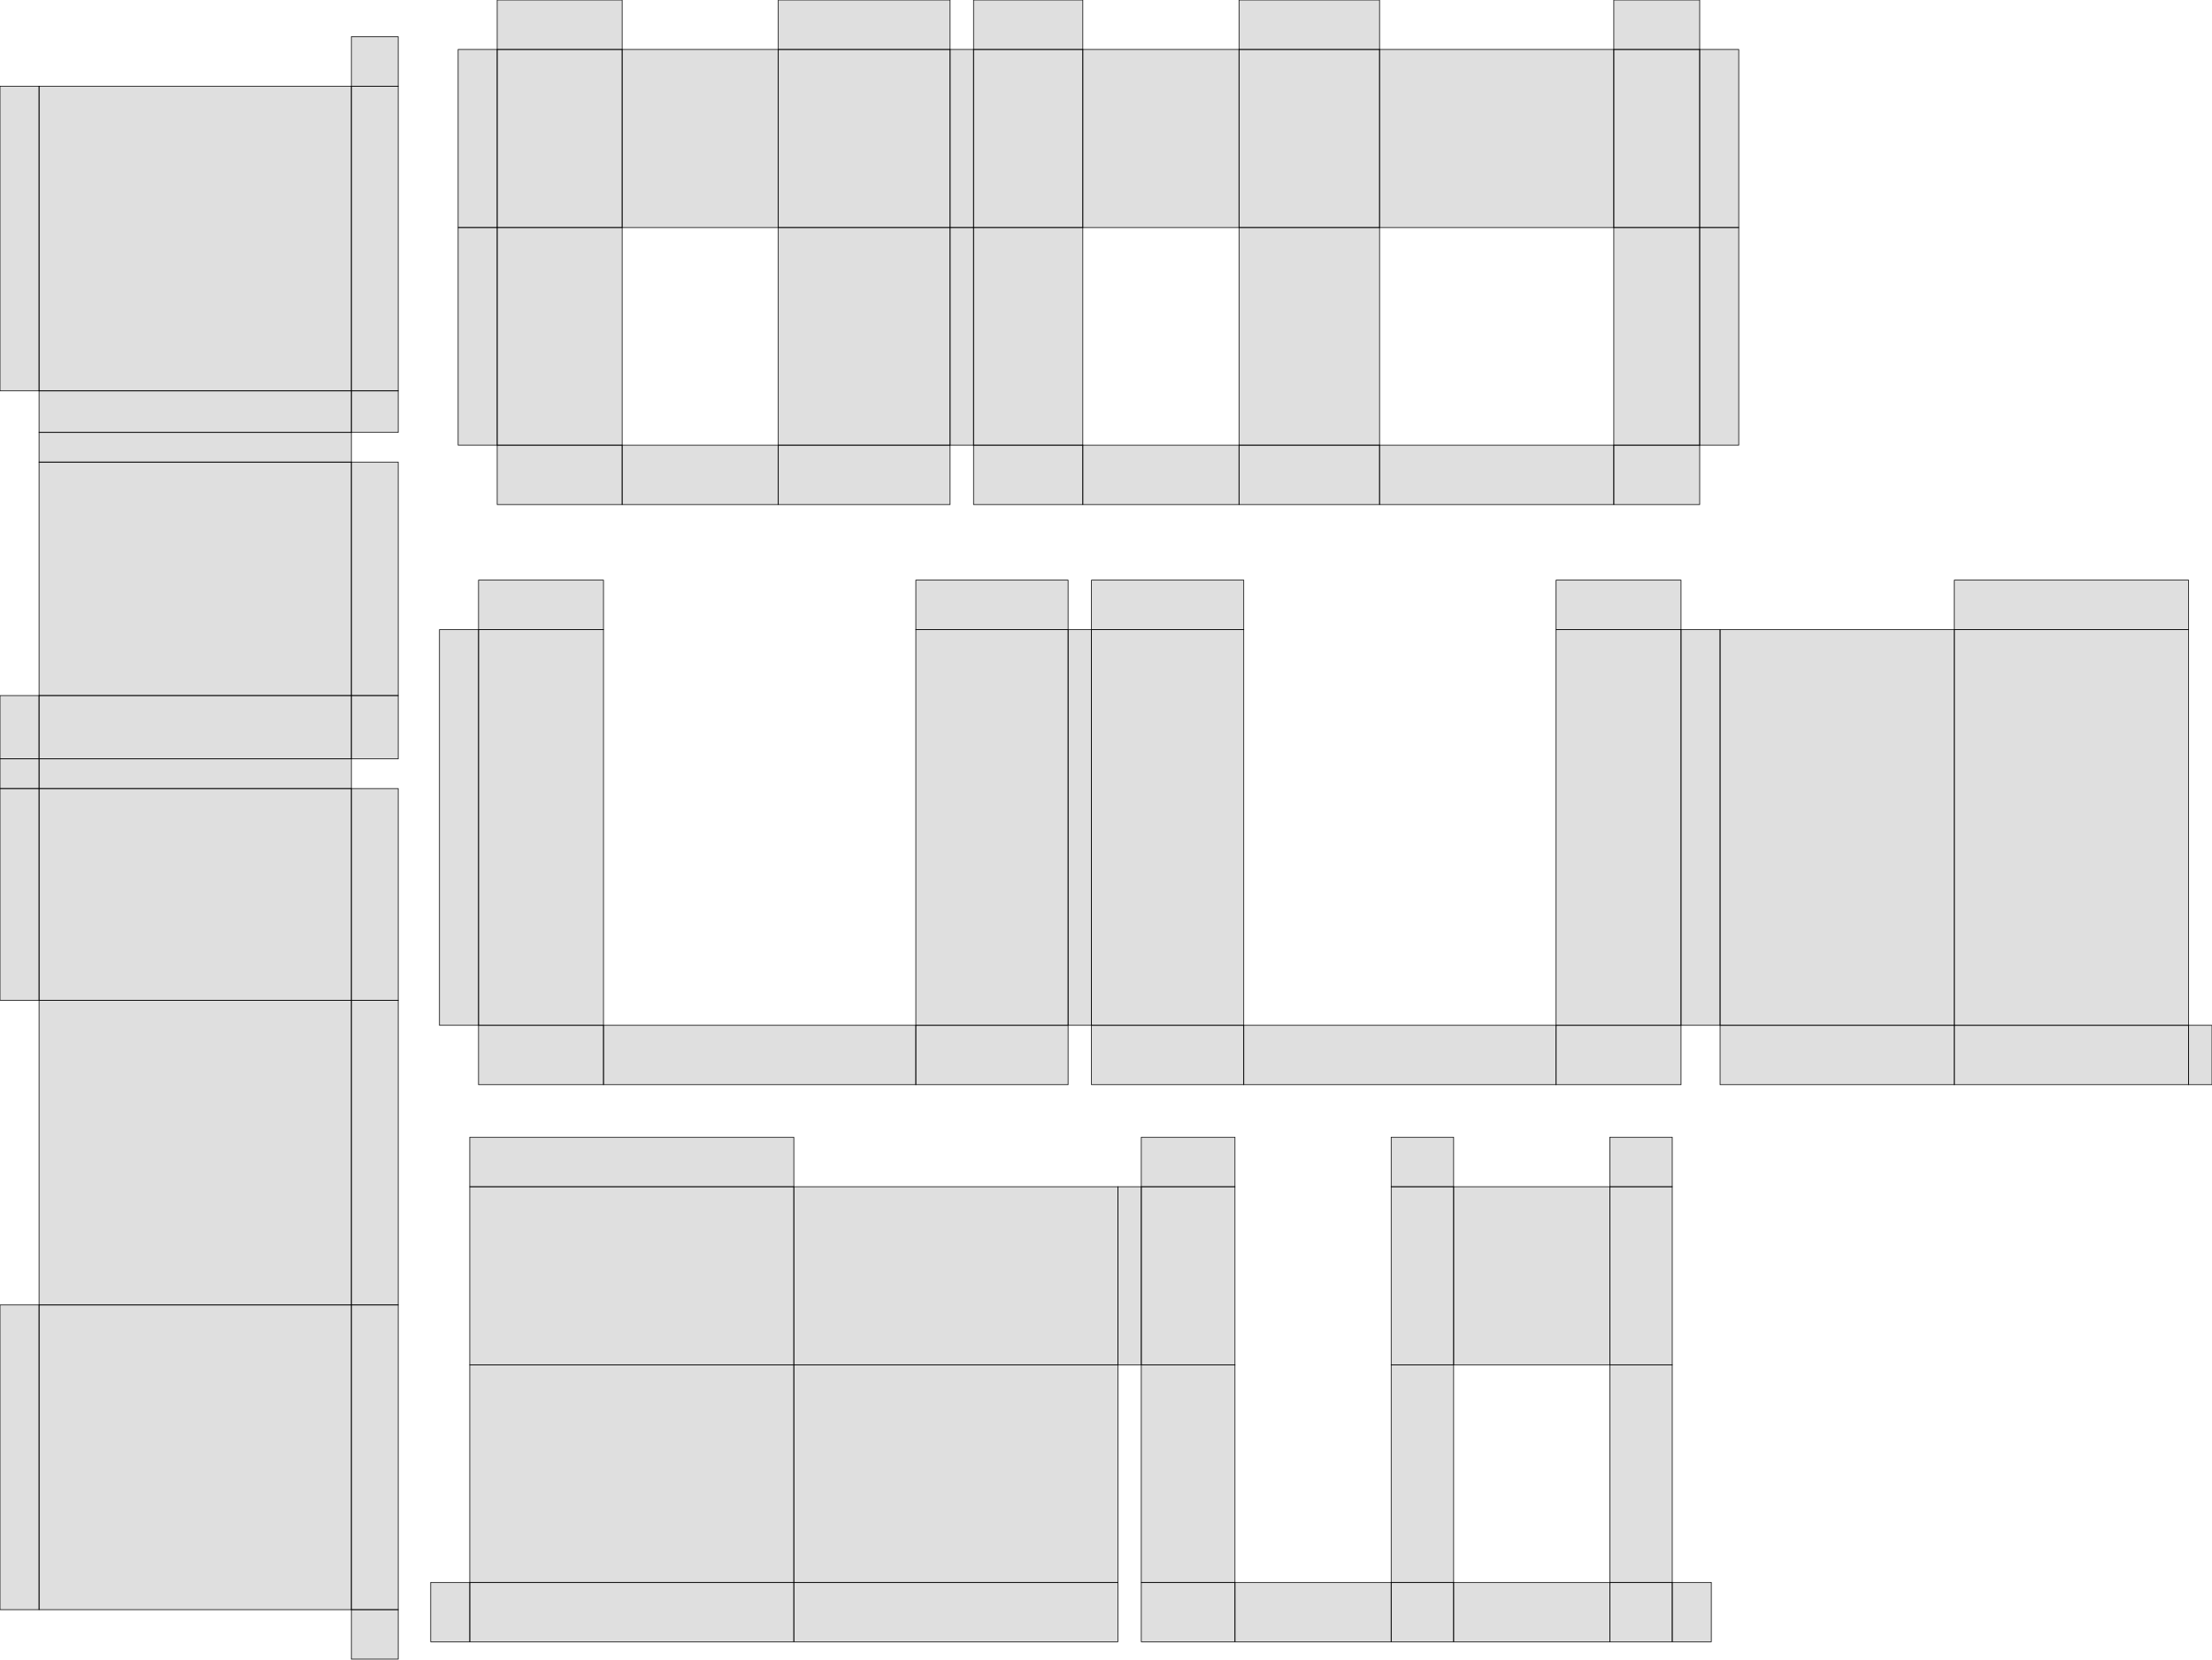
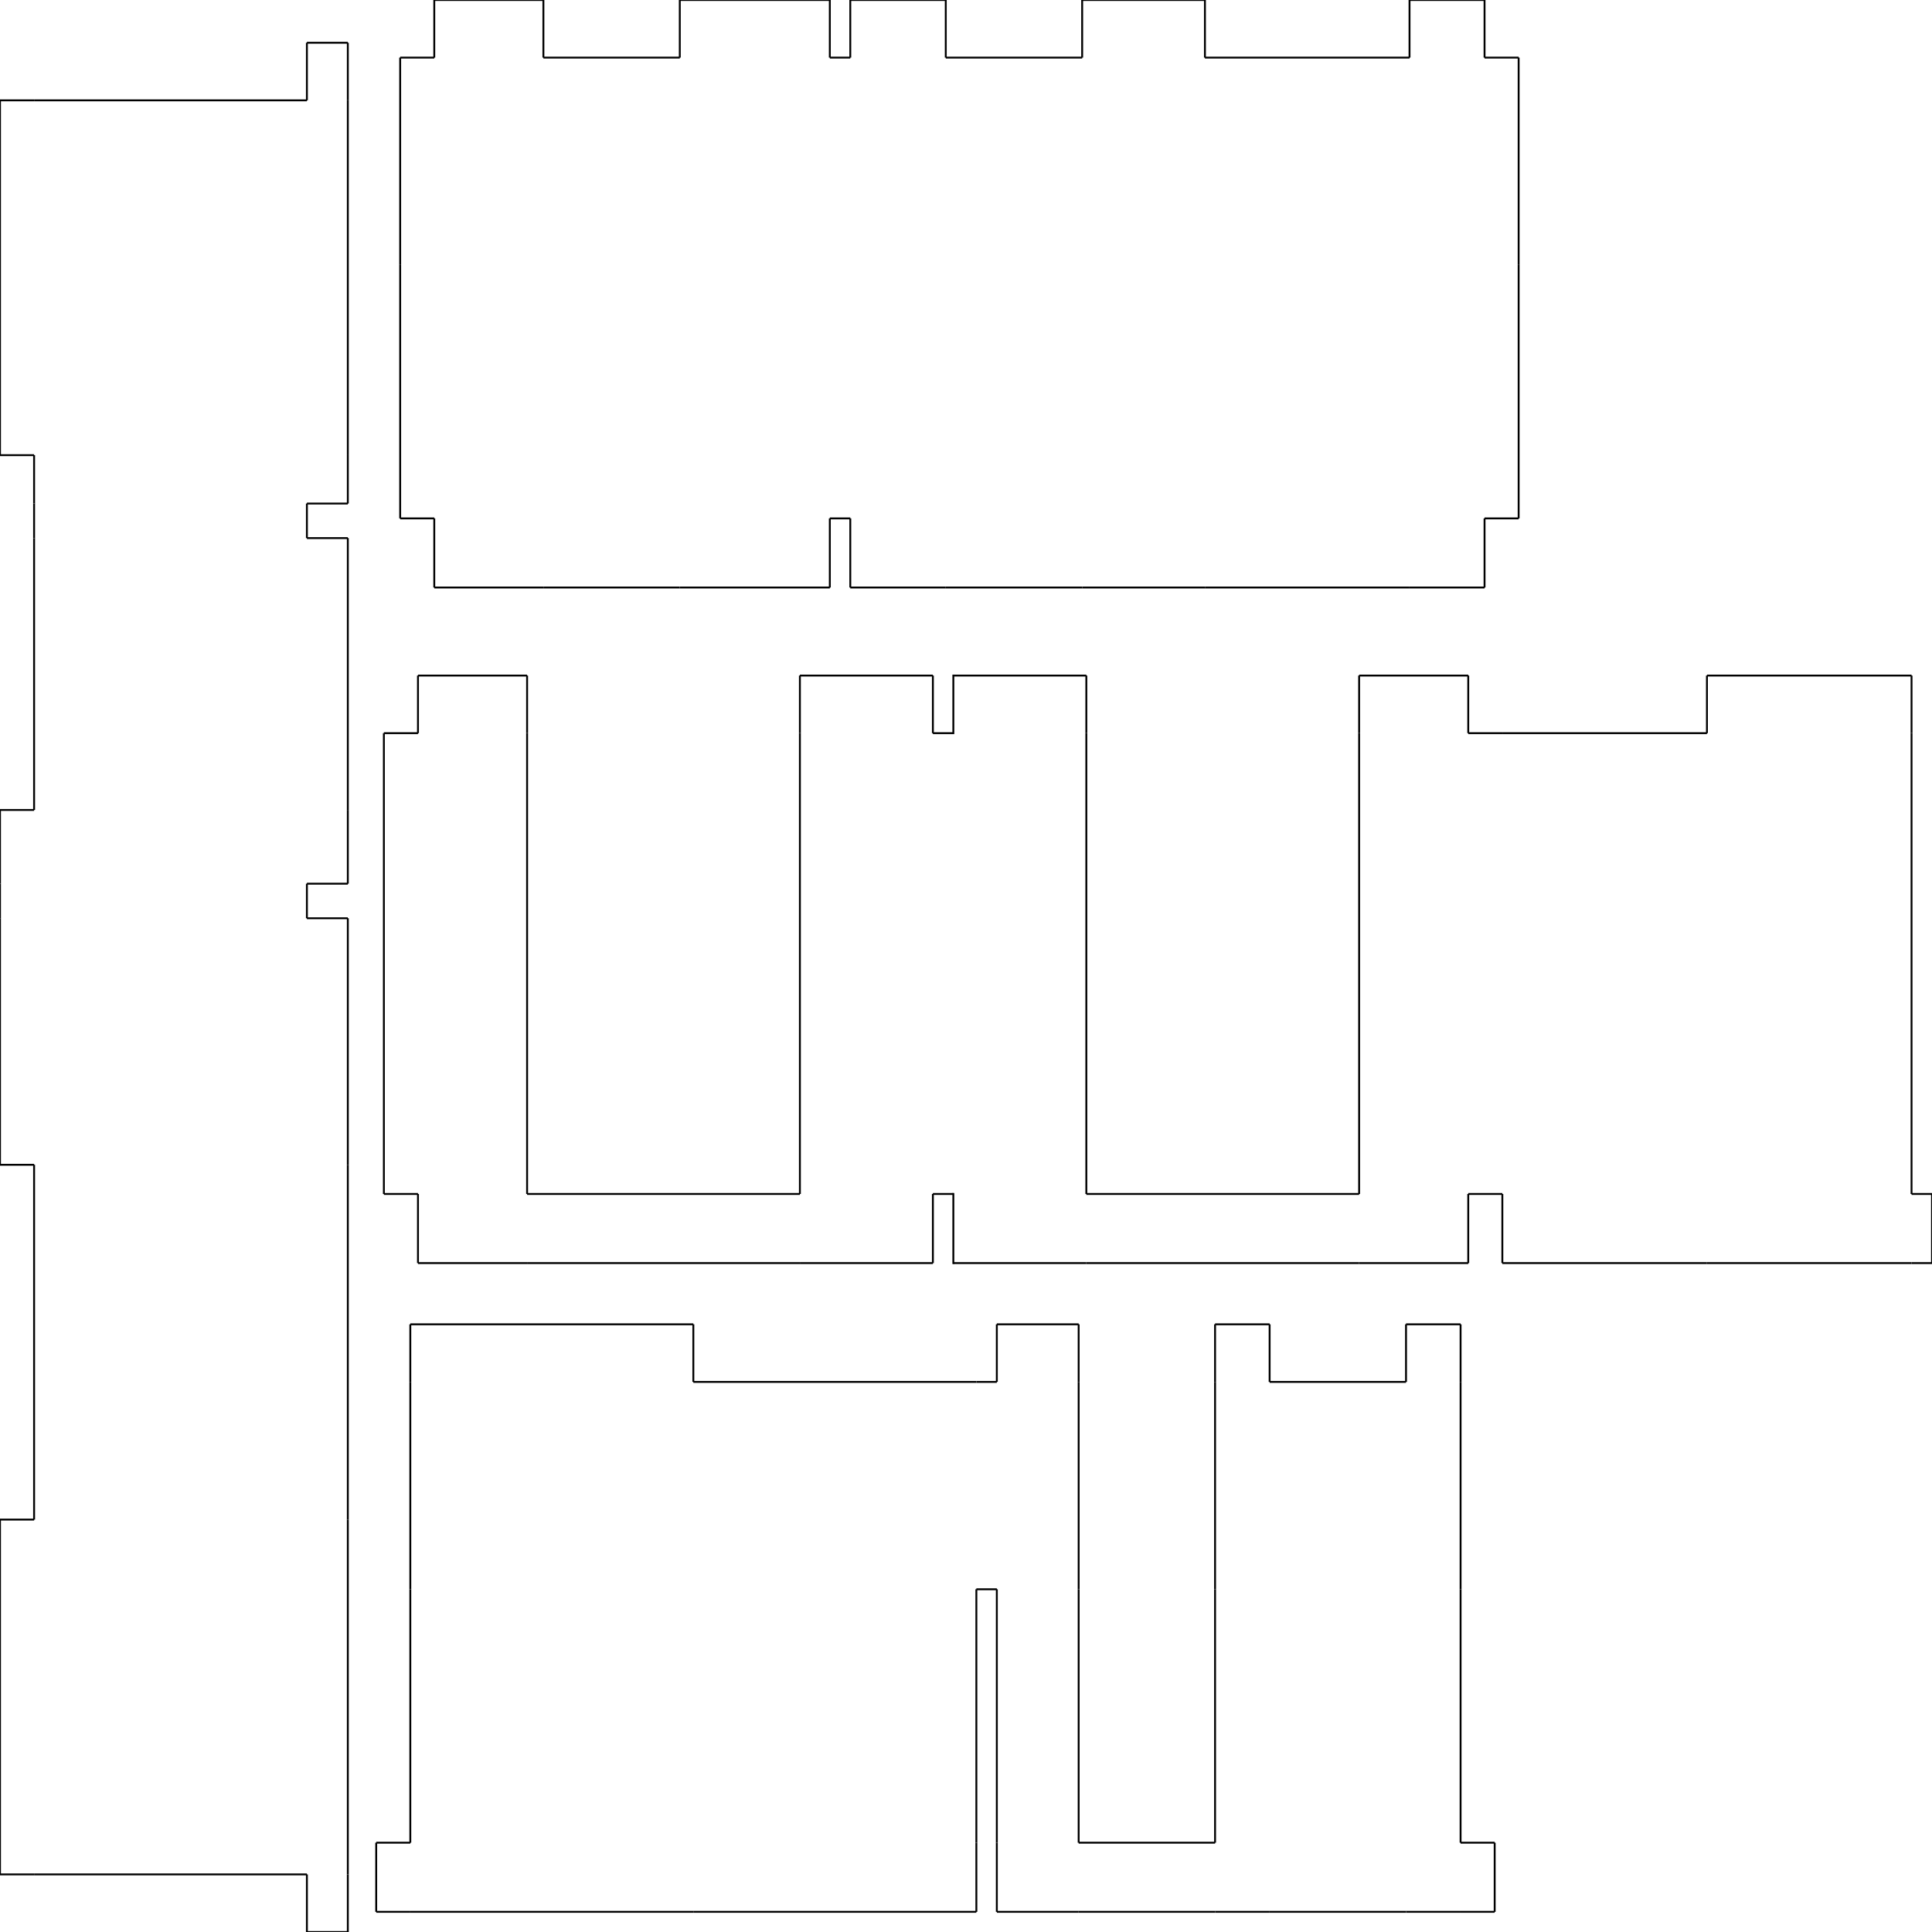
- <svg xmlns="http://www.w3.org/2000/svg" width="3264" height="2448" viewBox="0 0 3264 2448" version="1.1">
-   <polygon stroke="black" stroke-width="1" fill="grey" fill-opacity="0.25" points="1610.613,1512.849 1610.613,928.987 1835.290,928.987 1835.290,1512.849 " />
-   <polygon stroke="black" stroke-width="1" fill="grey" fill-opacity="0.25" points="1576.048,1512.849 1576.048,928.987 1610.613,928.987 1610.613,1512.849 " />
-   <polygon stroke="black" stroke-width="1" fill="grey" fill-opacity="0.25" points="1351.371,1512.849 1351.371,928.987 1576.048,928.987 1576.048,1512.849 " />
-   <polygon stroke="black" stroke-width="1" fill="grey" fill-opacity="0.25" points="706.148,1512.849 706.148,928.987 890.497,928.987 890.497,1512.849 " />
-   <polygon stroke="black" stroke-width="1" fill="grey" fill-opacity="0.25" points="648.538,1512.849 648.538,928.987 706.148,928.987 706.148,1512.849 " />
-   <polygon stroke="black" stroke-width="1" fill="grey" fill-opacity="0.25" points="2296.164,1512.849 2296.164,928.987 2480.514,928.987 2480.514,1512.849 " />
-   <polygon stroke="black" stroke-width="1" fill="grey" fill-opacity="0.25" points="2480.514,1512.849 2480.514,928.987 2538.123,928.987 2538.123,1512.849 " />
-   <polygon stroke="black" stroke-width="1" fill="grey" fill-opacity="0.25" points="2296.164,1600.428 2296.164,1512.849 2480.514,1512.849 2480.514,1600.428 " />
-   <polygon stroke="black" stroke-width="1" fill="grey" fill-opacity="0.25" points="890.497,1600.428 890.497,1512.849 1351.371,1512.849 1351.371,1600.428 " />
-   <polygon stroke="black" stroke-width="1" fill="grey" fill-opacity="0.25" points="706.148,1600.428 706.148,1512.849 890.497,1512.849 890.497,1600.428 " />
-   <polygon stroke="black" stroke-width="1" fill="grey" fill-opacity="0.25" points="1351.371,1600.428 1351.371,1512.849 1576.048,1512.849 1576.048,1600.428 " />
-   <polygon stroke="black" stroke-width="1" fill="grey" fill-opacity="0.25" points="3229.435,1600.428 3229.435,1512.849 3264.000,1512.849 3264.000,1600.428 " />
-   <polygon stroke="black" stroke-width="1" fill="grey" fill-opacity="0.25" points="1610.613,1600.428 1610.613,1512.849 1835.290,1512.849 1835.290,1600.428 " />
-   <polygon stroke="black" stroke-width="1" fill="grey" fill-opacity="0.25" points="1835.290,1600.428 1835.290,1512.849 2296.164,1512.849 2296.164,1600.428 " />
-   <polygon stroke="black" stroke-width="1" fill="grey" fill-opacity="0.25" points="2883.778,1600.428 2883.778,1512.849 3229.435,1512.849 3229.435,1600.428 " />
-   <polygon stroke="black" stroke-width="1" fill="grey" fill-opacity="0.25" points="2883.778,1512.849 2883.778,928.987 3229.435,928.987 3229.435,1512.849 " />
-   <polygon stroke="black" stroke-width="1" fill="grey" fill-opacity="0.25" points="2538.123,1512.849 2538.123,928.987 2883.778,928.987 2883.778,1512.849 " />
-   <polygon stroke="black" stroke-width="1" fill="grey" fill-opacity="0.25" points="2538.123,1600.428 2538.123,1512.849 2883.778,1512.849 2883.778,1600.428 " />
-   <polygon stroke="black" stroke-width="1" fill="grey" fill-opacity="0.25" points="3229.435,928.987 2883.778,928.987 2883.778,856.005 3229.435,856.005 " />
-   <polygon stroke="black" stroke-width="1" fill="grey" fill-opacity="0.25" points="890.497,928.987 706.148,928.987 706.148,856.005 890.497,856.005 " />
-   <polygon stroke="black" stroke-width="1" fill="grey" fill-opacity="0.25" points="1835.290,928.987 1610.613,928.987 1610.613,856.005 1835.290,856.005 " />
-   <polygon stroke="black" stroke-width="1" fill="grey" fill-opacity="0.25" points="1576.048,928.987 1351.371,928.987 1351.371,856.005 1576.048,856.005 " />
-   <polygon stroke="black" stroke-width="1" fill="grey" fill-opacity="0.25" points="2480.514,928.987 2296.164,928.987 2296.164,856.005 2480.514,856.005 " />
-   <polygon stroke="black" stroke-width="1" fill="grey" fill-opacity="0.25" points="57.609,1925.444 57.609,2375.017 518.483,2375.017 518.483,1925.444 " />
-   <polygon stroke="black" stroke-width="1" fill="grey" fill-opacity="0.25" points="57.609,127.151 57.609,576.724 518.483,576.724 518.483,127.151 " />
-   <polygon stroke="black" stroke-width="1" fill="grey" fill-opacity="0.25" points="57.609,681.819 57.609,1026.298 518.483,1026.298 518.483,681.819 " />
-   <polygon stroke="black" stroke-width="1" fill="grey" fill-opacity="0.25" points="57.609,1475.871 57.609,1925.444 518.483,1925.444 518.483,1475.871 " />
-   <polygon stroke="black" stroke-width="1" fill="grey" fill-opacity="0.25" points="57.609,1119.716 57.609,1026.298 0.000,1026.298 0.000,1119.716 " />
-   <polygon stroke="black" stroke-width="1" fill="grey" fill-opacity="0.25" points="57.609,2375.017 57.609,1925.444 0.000,1925.444 0.000,2375.017 " />
-   <polygon stroke="black" stroke-width="1" fill="grey" fill-opacity="0.25" points="57.609,576.724 57.609,127.151 0.000,127.151 0.000,576.724 " />
-   <polygon stroke="black" stroke-width="1" fill="grey" fill-opacity="0.25" points="518.483,1475.871 518.483,1925.444 587.615,1925.444 587.615,1475.871 " />
-   <polygon stroke="black" stroke-width="1" fill="grey" fill-opacity="0.25" points="518.483,681.819 518.483,1026.298 587.615,1026.298 587.615,681.819 " />
-   <polygon stroke="black" stroke-width="1" fill="grey" fill-opacity="0.25" points="518.483,1925.444 518.483,2375.017 587.615,2375.017 587.615,1925.444 " />
-   <polygon stroke="black" stroke-width="1" fill="grey" fill-opacity="0.25" points="57.609,1163.506 57.609,1475.871 518.483,1475.871 518.483,1163.506 " />
-   <polygon stroke="black" stroke-width="1" fill="grey" fill-opacity="0.25" points="518.483,127.151 518.483,576.724 587.615,576.724 587.615,127.151 " />
-   <polygon stroke="black" stroke-width="1" fill="grey" fill-opacity="0.25" points="518.483,127.151 587.615,127.151 587.615,54.169 518.483,54.169 " />
-   <polygon stroke="black" stroke-width="1" fill="grey" fill-opacity="0.25" points="587.615,2375.017 518.483,2375.017 518.483,2448.000 587.615,2448.000 " />
-   <polygon stroke="black" stroke-width="1" fill="grey" fill-opacity="0.25" points="518.483,1163.506 518.483,1475.871 587.615,1475.871 587.615,1163.506 " />
-   <polygon stroke="black" stroke-width="1" fill="grey" fill-opacity="0.25" points="57.609,1119.716 57.609,1163.506 518.483,1163.506 518.483,1119.716 " />
-   <polygon stroke="black" stroke-width="1" fill="grey" fill-opacity="0.25" points="57.609,1026.298 57.609,1119.716 518.483,1119.716 518.483,1026.298 " />
-   <polygon stroke="black" stroke-width="1" fill="grey" fill-opacity="0.25" points="518.483,1026.298 518.483,1119.716 587.615,1119.716 587.615,1026.298 " />
-   <polygon stroke="black" stroke-width="1" fill="grey" fill-opacity="0.25" points="57.609,1163.506 57.609,1119.716 0.000,1119.716 0.000,1163.506 " />
-   <polygon stroke="black" stroke-width="1" fill="grey" fill-opacity="0.25" points="57.609,1475.871 57.609,1163.506 0.000,1163.506 0.000,1475.871 " />
-   <polygon stroke="black" stroke-width="1" fill="grey" fill-opacity="0.25" points="518.483,576.724 518.483,638.030 587.615,638.030 587.615,576.724 " />
-   <polygon stroke="black" stroke-width="1" fill="grey" fill-opacity="0.25" points="57.609,576.724 57.609,638.030 518.483,638.030 518.483,576.724 " />
-   <polygon stroke="black" stroke-width="1" fill="grey" fill-opacity="0.25" points="57.609,638.030 57.609,681.819 518.483,681.819 518.483,638.030 " />
-   <polygon stroke="black" stroke-width="1" fill="grey" fill-opacity="0.25" points="2467.561,2013.721 2375.387,2013.721 2375.387,1750.984 2467.561,1750.984 " />
-   <polygon stroke="black" stroke-width="1" fill="grey" fill-opacity="0.25" points="2375.387,2013.721 2144.950,2013.721 2144.950,1750.984 2375.387,1750.984 " />
-   <polygon stroke="black" stroke-width="1" fill="grey" fill-opacity="0.25" points="2144.950,2013.721 2052.775,2013.721 2052.775,1750.984 2144.950,1750.984 " />
-   <polygon stroke="black" stroke-width="1" fill="grey" fill-opacity="0.25" points="1822.337,2013.721 1684.075,2013.721 1684.075,1750.984 1822.337,1750.984 " />
-   <polygon stroke="black" stroke-width="1" fill="grey" fill-opacity="0.25" points="1684.075,2013.721 1649.509,2013.721 1649.509,1750.984 1684.075,1750.984 " />
-   <polygon stroke="black" stroke-width="1" fill="grey" fill-opacity="0.25" points="1171.353,2013.721 1171.353,1750.984 1649.509,1750.984 1649.509,2013.721 " />
-   <polygon stroke="black" stroke-width="1" fill="grey" fill-opacity="0.25" points="1171.353,2422.425 1171.353,2334.845 1649.509,2334.845 1649.509,2422.425 " />
-   <polygon stroke="black" stroke-width="1" fill="grey" fill-opacity="0.25" points="1822.337,2422.425 1684.075,2422.425 1684.075,2334.845 1822.337,2334.845 " />
-   <polygon stroke="black" stroke-width="1" fill="grey" fill-opacity="0.25" points="2052.775,2422.425 1822.337,2422.425 1822.337,2334.845 2052.775,2334.845 " />
-   <polygon stroke="black" stroke-width="1" fill="grey" fill-opacity="0.25" points="2144.950,2422.425 2052.775,2422.425 2052.775,2334.845 2144.950,2334.845 " />
-   <polygon stroke="black" stroke-width="1" fill="grey" fill-opacity="0.25" points="2375.387,2422.425 2144.950,2422.425 2144.950,2334.845 2375.387,2334.845 " />
-   <polygon stroke="black" stroke-width="1" fill="grey" fill-opacity="0.25" points="2467.561,2422.425 2375.387,2422.425 2375.387,2334.845 2467.561,2334.845 " />
-   <polygon stroke="black" stroke-width="1" fill="grey" fill-opacity="0.25" points="1171.353,2334.845 1171.353,2013.721 1649.509,2013.721 1649.509,2334.845 " />
-   <polygon stroke="black" stroke-width="1" fill="grey" fill-opacity="0.25" points="1822.337,2334.845 1684.075,2334.845 1684.075,2013.721 1822.337,2013.721 " />
-   <polygon stroke="black" stroke-width="1" fill="grey" fill-opacity="0.25" points="2144.950,2334.845 2052.775,2334.845 2052.775,2013.721 2144.950,2013.721 " />
-   <polygon stroke="black" stroke-width="1" fill="grey" fill-opacity="0.25" points="2467.561,2334.845 2375.387,2334.845 2375.387,2013.721 2467.561,2013.721 " />
-   <polygon stroke="black" stroke-width="1" fill="grey" fill-opacity="0.25" points="693.195,2334.845 693.195,2013.721 1171.353,2013.721 1171.353,2334.845 " />
-   <polygon stroke="black" stroke-width="1" fill="grey" fill-opacity="0.25" points="693.195,2422.425 693.195,2334.845 1171.353,2334.845 1171.353,2422.425 " />
-   <polygon stroke="black" stroke-width="1" fill="grey" fill-opacity="0.25" points="693.195,2013.721 693.195,1750.984 1171.353,1750.984 1171.353,2013.721 " />
-   <polygon stroke="black" stroke-width="1" fill="grey" fill-opacity="0.25" points="2144.950,1750.984 2052.775,1750.984 2052.775,1678.001 2144.950,1678.001 " />
-   <polygon stroke="black" stroke-width="1" fill="grey" fill-opacity="0.25" points="2467.561,1750.984 2375.387,1750.984 2375.387,1678.001 2467.561,1678.001 " />
-   <polygon stroke="black" stroke-width="1" fill="grey" fill-opacity="0.25" points="1822.337,1750.984 1684.075,1750.984 1684.075,1678.001 1822.337,1678.001 " />
-   <polygon stroke="black" stroke-width="1" fill="grey" fill-opacity="0.25" points="1171.353,1750.984 693.195,1750.984 693.195,1678.001 1171.353,1678.001 " />
-   <polygon stroke="black" stroke-width="1" fill="grey" fill-opacity="0.25" points="693.195,2334.845 693.195,2422.425 635.586,2422.425 635.586,2334.845 " />
-   <polygon stroke="black" stroke-width="1" fill="grey" fill-opacity="0.25" points="2467.561,2422.425 2467.561,2334.845 2525.171,2334.845 2525.171,2422.425 " />
-   <polygon stroke="black" stroke-width="1" fill="grey" fill-opacity="0.25" points="676.068,72.983 733.678,72.983 733.678,335.720 676.068,335.720 " />
-   <polygon stroke="black" stroke-width="1" fill="grey" fill-opacity="0.25" points="676.068,335.720 733.678,335.720 733.678,656.845 676.068,656.845 " />
-   <polygon stroke="black" stroke-width="1" fill="grey" fill-opacity="0.25" points="733.678,72.983 918.027,72.983 918.027,335.720 733.678,335.720 " />
-   <polygon stroke="black" stroke-width="1" fill="grey" fill-opacity="0.25" points="733.678,656.845 918.027,656.845 918.027,744.424 733.678,744.424 " />
-   <polygon stroke="black" stroke-width="1" fill="grey" fill-opacity="0.25" points="733.678,335.720 918.027,335.720 918.027,656.845 733.678,656.845 " />
-   <polygon stroke="black" stroke-width="1" fill="grey" fill-opacity="0.25" points="918.027,72.983 1148.464,72.983 1148.464,335.720 918.027,335.720 " />
-   <polygon stroke="black" stroke-width="1" fill="grey" fill-opacity="0.25" points="918.027,656.845 1148.464,656.845 1148.464,744.424 918.027,744.424 " />
-   <polygon stroke="black" stroke-width="1" fill="grey" fill-opacity="0.25" points="1148.464,72.983 1401.946,72.983 1401.946,335.720 1148.464,335.720 " />
-   <polygon stroke="black" stroke-width="1" fill="grey" fill-opacity="0.25" points="1148.464,656.845 1401.946,656.845 1401.946,744.424 1148.464,744.424 " />
-   <polygon stroke="black" stroke-width="1" fill="grey" fill-opacity="0.25" points="1148.464,335.720 1401.946,335.720 1401.946,656.845 1148.464,656.845 " />
-   <polygon stroke="black" stroke-width="1" fill="grey" fill-opacity="0.25" points="1401.946,72.983 1436.511,72.983 1436.511,335.720 1401.946,335.720 " />
-   <polygon stroke="black" stroke-width="1" fill="grey" fill-opacity="0.25" points="1401.946,335.720 1436.511,335.720 1436.511,656.845 1401.946,656.845 " />
-   <polygon stroke="black" stroke-width="1" fill="grey" fill-opacity="0.25" points="1436.511,72.983 1597.817,72.983 1597.817,335.720 1436.511,335.720 " />
-   <polygon stroke="black" stroke-width="1" fill="grey" fill-opacity="0.25" points="1436.511,656.845 1597.817,656.845 1597.817,744.424 1436.511,744.424 " />
-   <polygon stroke="black" stroke-width="1" fill="grey" fill-opacity="0.25" points="1436.511,335.720 1597.817,335.720 1597.817,656.845 1436.511,656.845 " />
-   <polygon stroke="black" stroke-width="1" fill="grey" fill-opacity="0.25" points="1597.817,72.983 1828.255,72.983 1828.255,335.720 1597.817,335.720 " />
-   <polygon stroke="black" stroke-width="1" fill="grey" fill-opacity="0.25" points="1597.817,656.845 1828.255,656.845 1828.255,744.424 1597.817,744.424 " />
-   <polygon stroke="black" stroke-width="1" fill="grey" fill-opacity="0.25" points="1828.255,72.983 2035.647,72.983 2035.647,335.720 1828.255,335.720 " />
-   <polygon stroke="black" stroke-width="1" fill="grey" fill-opacity="0.25" points="1828.255,656.845 2035.647,656.845 2035.647,744.424 1828.255,744.424 " />
-   <polygon stroke="black" stroke-width="1" fill="grey" fill-opacity="0.25" points="1828.255,335.720 2035.647,335.720 2035.647,656.845 1828.255,656.845 " />
-   <polygon stroke="black" stroke-width="1" fill="grey" fill-opacity="0.25" points="2035.647,72.983 2381.304,72.983 2381.304,335.720 2035.647,335.720 " />
-   <polygon stroke="black" stroke-width="1" fill="grey" fill-opacity="0.25" points="2035.647,656.845 2381.304,656.845 2381.304,744.424 2035.647,744.424 " />
-   <polygon stroke="black" stroke-width="1" fill="grey" fill-opacity="0.25" points="2381.304,72.983 2508.044,72.983 2508.044,335.720 2381.304,335.720 " />
-   <polygon stroke="black" stroke-width="1" fill="grey" fill-opacity="0.25" points="2381.304,656.845 2508.044,656.845 2508.044,744.424 2381.304,744.424 " />
-   <polygon stroke="black" stroke-width="1" fill="grey" fill-opacity="0.25" points="2381.304,335.720 2508.044,335.720 2508.044,656.845 2381.304,656.845 " />
-   <polygon stroke="black" stroke-width="1" fill="grey" fill-opacity="0.25" points="2508.044,72.983 2565.653,72.983 2565.653,335.720 2508.044,335.720 " />
-   <polygon stroke="black" stroke-width="1" fill="grey" fill-opacity="0.25" points="2508.044,335.720 2565.653,335.720 2565.653,656.845 2508.044,656.845 " />
-   <polygon stroke="black" stroke-width="1" fill="grey" fill-opacity="0.25" points="2035.647,72.983 1828.255,72.983 1828.255,0.000 2035.647,0.000 " />
-   <polygon stroke="black" stroke-width="1" fill="grey" fill-opacity="0.25" points="1401.946,72.983 1148.464,72.983 1148.464,0.000 1401.946,0.000 " />
-   <polygon stroke="black" stroke-width="1" fill="grey" fill-opacity="0.25" points="2508.044,72.983 2381.304,72.983 2381.304,0.000 2508.044,0.000 " />
-   <polygon stroke="black" stroke-width="1" fill="grey" fill-opacity="0.25" points="1597.817,72.983 1436.511,72.983 1436.511,0.000 1597.817,0.000 " />
-   <polygon stroke="black" stroke-width="1" fill="grey" fill-opacity="0.25" points="918.027,72.983 733.678,72.983 733.678,0.000 918.027,0.000 " />
+ <svg xmlns="http://www.w3.org/2000/svg" width="1024" height="1024" viewBox="0 0 1024 1024" version="1.1">
+   <polygon stroke="black" stroke-width="1" fill="grey" fill-opacity="0.25" points="517.493,1013.301 517.493,976.667 517.493,976.667 517.493,1013.301 " />
+   <polygon stroke="black" stroke-width="1" fill="grey" fill-opacity="0.25" points="221.536,358.067 221.536,388.596 221.536,388.596 221.536,358.067 " />
+   <polygon stroke="black" stroke-width="1" fill="grey" fill-opacity="0.25" points="638.635,30.528 747.076,30.528 747.076,30.528 638.635,30.528 " />
+   <polygon stroke="black" stroke-width="1" fill="grey" fill-opacity="0.25" points="517.493,732.438 528.337,732.438 528.337,732.438 517.493,732.438 " />
+   <polygon stroke="black" stroke-width="1" fill="grey" fill-opacity="0.25" points="575.777,388.596 575.777,358.067 575.777,358.067 575.777,388.596 " />
+   <polygon stroke="black" stroke-width="1" fill="grey" fill-opacity="0.25" points="747.076,311.392 638.635,311.392 638.635,311.392 747.076,311.392 " />
+   <polygon stroke="black" stroke-width="1" fill="grey" fill-opacity="0.25" points="517.493,732.438 367.483,732.438 367.483,732.438 517.493,732.438 " />
+   <polygon stroke="black" stroke-width="1" fill="grey" fill-opacity="0.25" points="505.291,358.067 505.291,388.596 505.290,388.596 505.290,358.067 " />
+   <polygon stroke="black" stroke-width="1" fill="grey" fill-opacity="0.25" points="786.838,311.392 786.838,274.758 786.838,274.758 786.838,311.392 " />
+   <polygon stroke="black" stroke-width="1" fill="grey" fill-opacity="0.25" points="517.493,1013.301 367.483,1013.301 367.483,1013.301 517.493,1013.301 " />
+   <polygon stroke="black" stroke-width="1" fill="grey" fill-opacity="0.25" points="494.446,388.596 494.446,358.067 494.446,358.067 494.446,388.596 " />
+   <polygon stroke="black" stroke-width="1" fill="grey" fill-opacity="0.25" points="786.838,311.392 747.076,311.392 747.076,311.392 786.838,311.392 " />
+   <polygon stroke="black" stroke-width="1" fill="grey" fill-opacity="0.25" points="774.137,976.667 774.137,842.341 774.137,842.341 774.137,976.667 " />
+   <polygon stroke="black" stroke-width="1" fill="grey" fill-opacity="0.25" points="423.960,358.067 423.960,388.596 423.960,388.596 423.960,358.067 " />
+   <polygon stroke="black" stroke-width="1" fill="grey" fill-opacity="0.25" points="804.911,274.758 804.911,140.431 804.911,140.431 804.911,274.758 " />
+   <polygon stroke="black" stroke-width="1" fill="grey" fill-opacity="0.25" points="217.473,976.667 217.473,842.341 217.473,842.341 217.473,976.667 " />
+   <polygon stroke="black" stroke-width="1" fill="grey" fill-opacity="0.25" points="778.200,388.596 778.200,358.067 778.200,358.067 778.200,388.596 " />
+   <polygon stroke="black" stroke-width="1" fill="grey" fill-opacity="0.25" points="804.911,140.431 804.911,30.528 804.911,30.528 804.911,140.431 " />
+   <polygon stroke="black" stroke-width="1" fill="grey" fill-opacity="0.25" points="644.008,976.667 644.008,842.341 644.008,842.341 644.008,976.667 " />
+   <polygon stroke="black" stroke-width="1" fill="grey" fill-opacity="0.25" points="720.365,358.067 720.365,388.596 720.365,388.596 720.365,358.067 " />
+   <polygon stroke="black" stroke-width="1" fill="grey" fill-opacity="0.25" points="786.838,30.528 804.911,30.528 804.911,30.528 786.838,30.528 " />
+   <polygon stroke="black" stroke-width="1" fill="grey" fill-opacity="0.25" points="571.714,976.667 571.714,842.341 571.714,842.341 571.714,976.667 " />
+   <polygon stroke="black" stroke-width="1" fill="grey" fill-opacity="0.25" points="1013.156,669.460 1024.000,669.460 1024.000,669.460 1013.156,669.460 " />
+   <polygon stroke="black" stroke-width="1" fill="grey" fill-opacity="0.25" points="786.838,274.758 804.911,274.758 804.911,274.758 786.838,274.758 " />
+   <polygon stroke="black" stroke-width="1" fill="grey" fill-opacity="0.25" points="528.337,976.667 528.337,842.341 528.337,842.341 528.337,976.667 " />
+   <polygon stroke="black" stroke-width="1" fill="grey" fill-opacity="0.25" points="18.073,53.187 162.661,53.187 162.661,53.187 18.073,53.187 " />
+   <polygon stroke="black" stroke-width="1" fill="grey" fill-opacity="0.25" points="230.173,0.000 288.009,0.000 288.009,0.000 230.173,0.000 " />
+   <polygon stroke="black" stroke-width="1" fill="grey" fill-opacity="0.25" points="517.493,976.667 517.493,842.341 517.493,842.341 517.493,976.667 " />
+   <polygon stroke="black" stroke-width="1" fill="grey" fill-opacity="0.25" points="18.073,993.471 162.661,993.471 162.661,993.471 18.073,993.471 " />
+   <polygon stroke="black" stroke-width="1" fill="grey" fill-opacity="0.25" points="360.303,0.000 439.826,0.000 439.826,0.000 360.303,0.000 " />
+   <polygon stroke="black" stroke-width="1" fill="grey" fill-opacity="0.25" points="644.008,976.667 571.714,976.667 571.714,976.667 644.008,976.667 " />
+   <polygon stroke="black" stroke-width="1" fill="grey" fill-opacity="0.25" points="18.073,617.358 18.073,805.414 18.073,805.414 18.073,617.358 " />
+   <polygon stroke="black" stroke-width="1" fill="grey" fill-opacity="0.25" points="450.670,0.000 501.276,0.000 501.276,0.000 450.670,0.000 " />
+   <polygon stroke="black" stroke-width="1" fill="grey" fill-opacity="0.25" points="774.137,842.341 774.137,732.437 774.137,732.437 774.137,842.341 " />
+   <polygon stroke="black" stroke-width="1" fill="grey" fill-opacity="0.25" points="18.073,241.244 18.073,266.888 18.073,266.888 18.073,241.244 " />
+   <polygon stroke="black" stroke-width="1" fill="grey" fill-opacity="0.25" points="573.570,0.000 638.635,0.000 638.635,0.000 573.570,0.000 " />
+   <polygon stroke="black" stroke-width="1" fill="grey" fill-opacity="0.25" points="217.473,842.341 217.473,732.438 217.473,732.438 217.473,842.341 " />
+   <polygon stroke="black" stroke-width="1" fill="grey" fill-opacity="0.25" points="0.000,53.187 0.000,241.244 0.000,241.244 0.000,53.187 " />
+   <polygon stroke="black" stroke-width="1" fill="grey" fill-opacity="0.25" points="747.076,0.000 786.838,0.000 786.838,0.000 747.076,0.000 " />
+   <polygon stroke="black" stroke-width="1" fill="grey" fill-opacity="0.25" points="644.008,842.341 644.008,732.437 644.008,732.437 644.008,842.341 " />
+   <polygon stroke="black" stroke-width="1" fill="grey" fill-opacity="0.25" points="0.000,805.414 0.000,993.471 0.000,993.471 0.000,805.414 " />
+   <polygon stroke="black" stroke-width="1" fill="grey" fill-opacity="0.25" points="638.635,30.528 638.635,0.000 638.635,0.000 638.635,30.528 " />
+   <polygon stroke="black" stroke-width="1" fill="grey" fill-opacity="0.25" points="203.463,388.596 203.463,632.826 203.463,632.826 203.463,388.596 " />
+   <polygon stroke="black" stroke-width="1" fill="grey" fill-opacity="0.25" points="571.714,842.341 571.714,732.438 571.714,732.438 571.714,842.341 " />
+   <polygon stroke="black" stroke-width="1" fill="grey" fill-opacity="0.25" points="0.000,429.300 0.000,468.377 0.000,468.377 0.000,429.300 " />
+   <polygon stroke="black" stroke-width="1" fill="grey" fill-opacity="0.25" points="573.570,0.000 573.570,30.528 573.570,30.528 573.570,0.000 " />
+   <polygon stroke="black" stroke-width="1" fill="grey" fill-opacity="0.25" points="575.777,669.460 720.365,669.460 720.365,669.460 575.777,669.460 " />
+   <polygon stroke="black" stroke-width="1" fill="grey" fill-opacity="0.25" points="528.337,842.341 517.493,842.341 517.493,842.341 528.337,842.341 " />
+   <polygon stroke="black" stroke-width="1" fill="grey" fill-opacity="0.25" points="18.073,617.358 0.000,617.358 0.000,617.358 18.073,617.358 " />
+   <polygon stroke="black" stroke-width="1" fill="grey" fill-opacity="0.25" points="439.826,30.528 439.826,0.000 439.826,0.000 439.826,30.528 " />
+   <polygon stroke="black" stroke-width="1" fill="grey" fill-opacity="0.25" points="575.777,388.596 575.777,632.826 575.777,632.826 575.777,388.596 " />
+   <polygon stroke="black" stroke-width="1" fill="grey" fill-opacity="0.25" points="367.483,1013.301 217.473,1013.301 217.473,1013.301 367.483,1013.301 " />
+   <polygon stroke="black" stroke-width="1" fill="grey" fill-opacity="0.25" points="0.000,429.300 18.073,429.300 18.073,429.300 0.000,429.300 " />
+   <polygon stroke="black" stroke-width="1" fill="grey" fill-opacity="0.25" points="360.303,0.000 360.303,30.528 360.303,30.528 360.303,0.000 " />
+   <polygon stroke="black" stroke-width="1" fill="grey" fill-opacity="0.25" points="505.291,669.460 575.777,669.460 575.777,669.460 505.290,669.460 " />
+   <polygon stroke="black" stroke-width="1" fill="grey" fill-opacity="0.25" points="745.219,701.909 774.137,701.909 774.137,701.909 745.219,701.909 " />
+   <polygon stroke="black" stroke-width="1" fill="grey" fill-opacity="0.25" points="18.073,993.471 0.000,993.471 0.000,993.471 18.073,993.471 " />
+   <polygon stroke="black" stroke-width="1" fill="grey" fill-opacity="0.25" points="786.838,30.528 786.838,0.000 786.838,0.000 786.838,30.528 " />
+   <polygon stroke="black" stroke-width="1" fill="grey" fill-opacity="0.25" points="720.365,388.596 720.365,632.826 720.365,632.826 720.365,388.596 " />
+   <polygon stroke="black" stroke-width="1" fill="grey" fill-opacity="0.25" points="644.008,701.909 672.925,701.909 672.925,701.909 644.008,701.909 " />
+   <polygon stroke="black" stroke-width="1" fill="grey" fill-opacity="0.25" points="0.000,805.414 18.073,805.414 18.073,805.414 0.000,805.414 " />
+   <polygon stroke="black" stroke-width="1" fill="grey" fill-opacity="0.25" points="747.076,0.000 747.076,30.528 747.076,30.528 747.076,0.000 " />
+   <polygon stroke="black" stroke-width="1" fill="grey" fill-opacity="0.25" points="1024.000,632.826 1013.156,632.826 1013.156,632.826 1024.000,632.826 " />
+   <polygon stroke="black" stroke-width="1" fill="grey" fill-opacity="0.25" points="528.337,701.909 571.714,701.909 571.714,701.909 528.337,701.909 " />
+   <polygon stroke="black" stroke-width="1" fill="grey" fill-opacity="0.25" points="18.073,241.244 0.000,241.244 0.000,241.244 18.073,241.244 " />
+   <polygon stroke="black" stroke-width="1" fill="grey" fill-opacity="0.25" points="501.276,30.528 501.276,0.000 501.276,0.000 501.276,30.528 " />
+   <polygon stroke="black" stroke-width="1" fill="grey" fill-opacity="0.25" points="505.291,388.596 494.446,388.596 494.446,388.596 505.290,388.596 " />
+   <polygon stroke="black" stroke-width="1" fill="grey" fill-opacity="0.25" points="367.483,701.909 217.473,701.909 217.473,701.909 367.483,701.909 " />
+   <polygon stroke="black" stroke-width="1" fill="grey" fill-opacity="0.25" points="0.000,53.187 18.073,53.187 18.073,53.187 0.000,53.187 " />
+   <polygon stroke="black" stroke-width="1" fill="grey" fill-opacity="0.25" points="450.670,0.000 450.670,30.528 450.670,30.528 450.670,0.000 " />
+   <polygon stroke="black" stroke-width="1" fill="grey" fill-opacity="0.25" points="423.960,669.460 494.446,669.460 494.446,669.460 423.960,669.460 " />
+   <polygon stroke="black" stroke-width="1" fill="grey" fill-opacity="0.25" points="672.925,732.437 672.925,701.909 672.925,701.909 672.925,732.437 " />
+   <polygon stroke="black" stroke-width="1" fill="grey" fill-opacity="0.25" points="184.350,993.471 184.350,805.414 184.350,805.414 184.350,993.471 " />
+   <polygon stroke="black" stroke-width="1" fill="grey" fill-opacity="0.25" points="288.009,30.528 288.009,0.000 288.009,0.000 288.009,30.528 " />
+   <polygon stroke="black" stroke-width="1" fill="grey" fill-opacity="0.25" points="221.536,669.460 279.372,669.460 279.372,669.460 221.536,669.460 " />
+   <polygon stroke="black" stroke-width="1" fill="grey" fill-opacity="0.25" points="644.008,701.909 644.008,732.437 644.008,732.437 644.008,701.909 " />
+   <polygon stroke="black" stroke-width="1" fill="grey" fill-opacity="0.25" points="184.350,241.244 184.350,53.187 184.350,53.187 184.350,241.244 " />
+   <polygon stroke="black" stroke-width="1" fill="grey" fill-opacity="0.25" points="230.173,0.000 230.173,30.528 230.173,30.528 230.173,0.000 " />
+   <polygon stroke="black" stroke-width="1" fill="grey" fill-opacity="0.25" points="423.960,388.596 423.960,632.826 423.960,632.826 423.960,388.596 " />
+   <polygon stroke="black" stroke-width="1" fill="grey" fill-opacity="0.25" points="774.137,732.437 774.137,701.909 774.137,701.909 774.137,732.437 " />
+   <polygon stroke="black" stroke-width="1" fill="grey" fill-opacity="0.25" points="184.350,429.300 184.350,285.205 184.350,285.205 184.350,429.300 " />
+   <polygon stroke="black" stroke-width="1" fill="grey" fill-opacity="0.25" points="221.536,388.596 203.463,388.596 203.463,388.596 221.536,388.596 " />
+   <polygon stroke="black" stroke-width="1" fill="grey" fill-opacity="0.25" points="745.219,701.909 745.219,732.437 745.219,732.437 745.219,701.909 " />
+   <polygon stroke="black" stroke-width="1" fill="grey" fill-opacity="0.25" points="184.350,805.414 184.350,617.358 184.350,617.358 184.350,805.414 " />
+   <polygon stroke="black" stroke-width="1" fill="grey" fill-opacity="0.25" points="279.372,388.596 279.372,632.826 279.372,632.826 279.372,388.596 " />
+   <polygon stroke="black" stroke-width="1" fill="grey" fill-opacity="0.25" points="571.714,732.438 571.714,701.909 571.714,701.909 571.714,732.438 " />
+   <polygon stroke="black" stroke-width="1" fill="grey" fill-opacity="0.25" points="162.661,22.658 184.350,22.658 184.350,22.658 162.661,22.658 " />
+   <polygon stroke="black" stroke-width="1" fill="grey" fill-opacity="0.25" points="279.372,669.460 423.960,669.460 423.960,669.460 279.372,669.460 " />
+   <polygon stroke="black" stroke-width="1" fill="grey" fill-opacity="0.25" points="528.337,701.909 528.337,732.438 528.337,732.438 528.337,701.909 " />
+   <polygon stroke="black" stroke-width="1" fill="grey" fill-opacity="0.25" points="184.350,22.658 184.350,53.187 184.350,53.187 184.350,22.658 " />
+   <polygon stroke="black" stroke-width="1" fill="grey" fill-opacity="0.25" points="720.365,669.460 778.200,669.460 778.200,669.460 720.365,669.460 " />
+   <polygon stroke="black" stroke-width="1" fill="grey" fill-opacity="0.25" points="367.483,732.438 367.483,701.909 367.483,701.909 367.483,732.438 " />
+   <polygon stroke="black" stroke-width="1" fill="grey" fill-opacity="0.25" points="162.661,53.187 162.661,22.658 162.661,22.658 162.661,53.187 " />
+   <polygon stroke="black" stroke-width="1" fill="grey" fill-opacity="0.25" points="796.274,388.596 778.200,388.596 778.200,388.596 796.274,388.596 " />
+   <polygon stroke="black" stroke-width="1" fill="grey" fill-opacity="0.25" points="217.473,701.909 217.473,732.438 217.473,732.438 217.473,701.909 " />
+   <polygon stroke="black" stroke-width="1" fill="grey" fill-opacity="0.25" points="184.350,1024.000 162.661,1024.000 162.661,1024.000 184.350,1024.000 " />
+   <polygon stroke="black" stroke-width="1" fill="grey" fill-opacity="0.25" points="1024.000,632.826 1024.000,669.460 1024.000,669.460 1024.000,632.826 " />
+   <polygon stroke="black" stroke-width="1" fill="grey" fill-opacity="0.25" points="199.399,1013.301 199.399,976.667 199.399,976.667 199.399,1013.301 " />
+   <polygon stroke="black" stroke-width="1" fill="grey" fill-opacity="0.25" points="162.661,1024.000 162.661,993.471 162.661,993.471 162.661,1024.000 " />
+   <polygon stroke="black" stroke-width="1" fill="grey" fill-opacity="0.25" points="505.291,632.826 505.291,669.460 505.290,669.460 505.290,632.826 " />
+   <polygon stroke="black" stroke-width="1" fill="grey" fill-opacity="0.25" points="199.399,1013.301 217.473,1013.301 217.473,1013.301 199.399,1013.301 " />
+   <polygon stroke="black" stroke-width="1" fill="grey" fill-opacity="0.25" points="184.350,993.471 184.350,1024.000 184.350,1024.000 184.350,993.471 " />
+   <polygon stroke="black" stroke-width="1" fill="grey" fill-opacity="0.25" points="494.446,632.826 494.446,669.460 494.446,669.460 494.446,632.826 " />
+   <polygon stroke="black" stroke-width="1" fill="grey" fill-opacity="0.25" points="217.473,976.667 199.399,976.667 199.399,976.667 217.473,976.667 " />
+   <polygon stroke="black" stroke-width="1" fill="grey" fill-opacity="0.25" points="162.661,486.695 162.661,468.377 162.661,468.377 162.661,486.695 " />
+   <polygon stroke="black" stroke-width="1" fill="grey" fill-opacity="0.25" points="221.536,632.826 221.536,669.460 221.536,669.460 221.536,632.826 " />
+   <polygon stroke="black" stroke-width="1" fill="grey" fill-opacity="0.25" points="792.210,1013.301 792.210,976.667 792.210,976.667 792.210,1013.301 " />
+   <polygon stroke="black" stroke-width="1" fill="grey" fill-opacity="0.25" points="184.350,486.695 162.661,486.695 162.661,486.695 184.350,486.695 " />
+   <polygon stroke="black" stroke-width="1" fill="grey" fill-opacity="0.25" points="778.200,632.826 778.200,669.460 778.200,669.460 778.200,632.826 " />
+   <polygon stroke="black" stroke-width="1" fill="grey" fill-opacity="0.25" points="774.137,1013.301 792.210,1013.301 792.210,1013.301 774.137,1013.301 " />
+   <polygon stroke="black" stroke-width="1" fill="grey" fill-opacity="0.25" points="0.000,468.377 0.000,486.695 0.000,486.695 0.000,468.377 " />
+   <polygon stroke="black" stroke-width="1" fill="grey" fill-opacity="0.25" points="796.274,632.826 796.274,669.460 796.274,669.460 796.274,632.826 " />
+   <polygon stroke="black" stroke-width="1" fill="grey" fill-opacity="0.25" points="792.210,976.667 774.137,976.667 774.137,976.667 792.210,976.667 " />
+   <polygon stroke="black" stroke-width="1" fill="grey" fill-opacity="0.25" points="184.350,468.377 184.350,429.300 184.350,429.300 184.350,468.377 " />
+   <polygon stroke="black" stroke-width="1" fill="grey" fill-opacity="0.25" points="796.274,632.826 778.200,632.826 778.200,632.826 796.274,632.826 " />
+   <polygon stroke="black" stroke-width="1" fill="grey" fill-opacity="0.25" points="212.100,274.758 212.100,140.431 212.100,140.431 212.100,274.758 " />
+   <polygon stroke="black" stroke-width="1" fill="grey" fill-opacity="0.25" points="184.350,468.377 162.661,468.377 162.661,468.377 184.350,468.377 " />
+   <polygon stroke="black" stroke-width="1" fill="grey" fill-opacity="0.25" points="423.960,632.826 279.372,632.826 279.372,632.826 423.960,632.826 " />
+   <polygon stroke="black" stroke-width="1" fill="grey" fill-opacity="0.25" points="212.100,140.431 212.100,30.528 212.100,30.528 212.100,140.431 " />
+   <polygon stroke="black" stroke-width="1" fill="grey" fill-opacity="0.25" points="184.350,617.358 184.350,486.695 184.350,486.695 184.350,617.358 " />
+   <polygon stroke="black" stroke-width="1" fill="grey" fill-opacity="0.25" points="221.536,632.826 203.463,632.826 203.463,632.826 221.536,632.826 " />
+   <polygon stroke="black" stroke-width="1" fill="grey" fill-opacity="0.25" points="230.173,311.392 230.173,274.758 230.173,274.758 230.173,311.392 " />
+   <polygon stroke="black" stroke-width="1" fill="grey" fill-opacity="0.25" points="0.000,486.695 0.000,617.358 0.000,617.358 0.000,486.695 " />
+   <polygon stroke="black" stroke-width="1" fill="grey" fill-opacity="0.25" points="505.291,632.826 494.446,632.826 494.446,632.826 505.290,632.826 " />
+   <polygon stroke="black" stroke-width="1" fill="grey" fill-opacity="0.25" points="212.100,30.528 230.173,30.528 230.173,30.528 212.100,30.528 " />
+   <polygon stroke="black" stroke-width="1" fill="grey" fill-opacity="0.25" points="18.073,266.888 18.073,285.205 18.073,285.205 18.073,266.888 " />
+   <polygon stroke="black" stroke-width="1" fill="grey" fill-opacity="0.25" points="720.365,632.826 575.777,632.826 575.777,632.826 720.365,632.826 " />
+   <polygon stroke="black" stroke-width="1" fill="grey" fill-opacity="0.25" points="212.100,274.758 230.173,274.758 230.173,274.758 212.100,274.758 " />
+   <polygon stroke="black" stroke-width="1" fill="grey" fill-opacity="0.25" points="184.350,266.888 184.350,241.244 184.350,241.244 184.350,266.888 " />
+   <polygon stroke="black" stroke-width="1" fill="grey" fill-opacity="0.25" points="796.274,669.460 904.715,669.460 904.715,669.460 796.274,669.460 " />
+   <polygon stroke="black" stroke-width="1" fill="grey" fill-opacity="0.25" points="288.009,311.392 230.173,311.392 230.173,311.392 288.009,311.392 " />
+   <polygon stroke="black" stroke-width="1" fill="grey" fill-opacity="0.25" points="184.350,266.888 162.661,266.888 162.661,266.888 184.350,266.888 " />
+   <polygon stroke="black" stroke-width="1" fill="grey" fill-opacity="0.25" points="1013.156,388.596 1013.156,632.826 1013.156,632.826 1013.156,388.596 " />
+   <polygon stroke="black" stroke-width="1" fill="grey" fill-opacity="0.25" points="288.009,30.528 360.303,30.528 360.303,30.528 288.009,30.528 " />
+   <polygon stroke="black" stroke-width="1" fill="grey" fill-opacity="0.25" points="162.661,285.205 162.661,266.888 162.661,266.888 162.661,285.205 " />
+   <polygon stroke="black" stroke-width="1" fill="grey" fill-opacity="0.25" points="904.715,669.460 1013.156,669.460 1013.156,669.460 904.715,669.460 " />
+   <polygon stroke="black" stroke-width="1" fill="grey" fill-opacity="0.25" points="360.303,311.392 288.009,311.392 288.009,311.392 360.303,311.392 " />
+   <polygon stroke="black" stroke-width="1" fill="grey" fill-opacity="0.25" points="18.073,285.205 18.073,429.300 18.073,429.300 18.073,285.205 " />
+   <polygon stroke="black" stroke-width="1" fill="grey" fill-opacity="0.25" points="904.715,388.596 796.274,388.596 796.274,388.596 904.715,388.596 " />
+   <polygon stroke="black" stroke-width="1" fill="grey" fill-opacity="0.25" points="439.826,311.392 439.826,274.758 439.826,274.758 439.826,311.392 " />
+   <polygon stroke="black" stroke-width="1" fill="grey" fill-opacity="0.25" points="184.350,285.205 162.661,285.205 162.661,285.205 184.350,285.205 " />
+   <polygon stroke="black" stroke-width="1" fill="grey" fill-opacity="0.25" points="575.777,358.067 505.291,358.067 505.290,358.067 575.777,358.067 " />
+   <polygon stroke="black" stroke-width="1" fill="grey" fill-opacity="0.25" points="439.826,311.392 360.303,311.392 360.303,311.392 439.826,311.392 " />
+   <polygon stroke="black" stroke-width="1" fill="grey" fill-opacity="0.25" points="774.137,1013.301 745.219,1013.301 745.219,1013.301 774.137,1013.301 " />
+   <polygon stroke="black" stroke-width="1" fill="grey" fill-opacity="0.25" points="494.446,358.067 423.960,358.067 423.960,358.067 494.446,358.067 " />
+   <polygon stroke="black" stroke-width="1" fill="grey" fill-opacity="0.25" points="450.670,311.392 450.670,274.758 450.670,274.758 450.670,311.392 " />
+   <polygon stroke="black" stroke-width="1" fill="grey" fill-opacity="0.25" points="745.219,1013.301 672.925,1013.301 672.925,1013.301 745.219,1013.301 " />
+   <polygon stroke="black" stroke-width="1" fill="grey" fill-opacity="0.25" points="279.372,358.067 221.536,358.067 221.536,358.067 279.372,358.067 " />
+   <polygon stroke="black" stroke-width="1" fill="grey" fill-opacity="0.25" points="439.826,30.528 450.670,30.528 450.670,30.528 439.826,30.528 " />
+   <polygon stroke="black" stroke-width="1" fill="grey" fill-opacity="0.25" points="672.925,732.437 745.219,732.437 745.219,732.437 672.925,732.437 " />
+   <polygon stroke="black" stroke-width="1" fill="grey" fill-opacity="0.25" points="778.200,358.067 720.365,358.067 720.365,358.067 778.200,358.067 " />
+   <polygon stroke="black" stroke-width="1" fill="grey" fill-opacity="0.25" points="439.826,274.758 450.670,274.758 450.670,274.758 439.826,274.758 " />
+   <polygon stroke="black" stroke-width="1" fill="grey" fill-opacity="0.25" points="672.925,1013.301 644.008,1013.301 644.008,1013.301 672.925,1013.301 " />
+   <polygon stroke="black" stroke-width="1" fill="grey" fill-opacity="0.25" points="1013.156,358.067 904.715,358.067 904.715,358.067 1013.156,358.067 " />
+   <polygon stroke="black" stroke-width="1" fill="grey" fill-opacity="0.25" points="501.276,311.392 450.670,311.392 450.670,311.392 501.276,311.392 " />
+   <polygon stroke="black" stroke-width="1" fill="grey" fill-opacity="0.25" points="644.008,1013.301 571.714,1013.301 571.714,1013.301 644.008,1013.301 " />
+   <polygon stroke="black" stroke-width="1" fill="grey" fill-opacity="0.25" points="1013.156,388.596 1013.156,358.067 1013.156,358.067 1013.156,388.596 " />
+   <polygon stroke="black" stroke-width="1" fill="grey" fill-opacity="0.25" points="501.276,30.528 573.570,30.528 573.570,30.528 501.276,30.528 " />
+   <polygon stroke="black" stroke-width="1" fill="grey" fill-opacity="0.25" points="528.337,1013.301 528.337,976.667 528.337,976.667 528.337,1013.301 " />
+   <polygon stroke="black" stroke-width="1" fill="grey" fill-opacity="0.25" points="904.715,358.067 904.715,388.596 904.715,388.596 904.715,358.067 " />
+   <polygon stroke="black" stroke-width="1" fill="grey" fill-opacity="0.25" points="573.570,311.392 501.276,311.392 501.276,311.392 573.570,311.392 " />
+   <polygon stroke="black" stroke-width="1" fill="grey" fill-opacity="0.25" points="571.714,1013.301 528.337,1013.301 528.337,1013.301 571.714,1013.301 " />
+   <polygon stroke="black" stroke-width="1" fill="grey" fill-opacity="0.25" points="279.372,388.596 279.372,358.067 279.372,358.067 279.372,388.596 " />
+   <polygon stroke="black" stroke-width="1" fill="grey" fill-opacity="0.25" points="638.635,311.392 573.570,311.392 573.570,311.392 638.635,311.392 " />
</svg>
